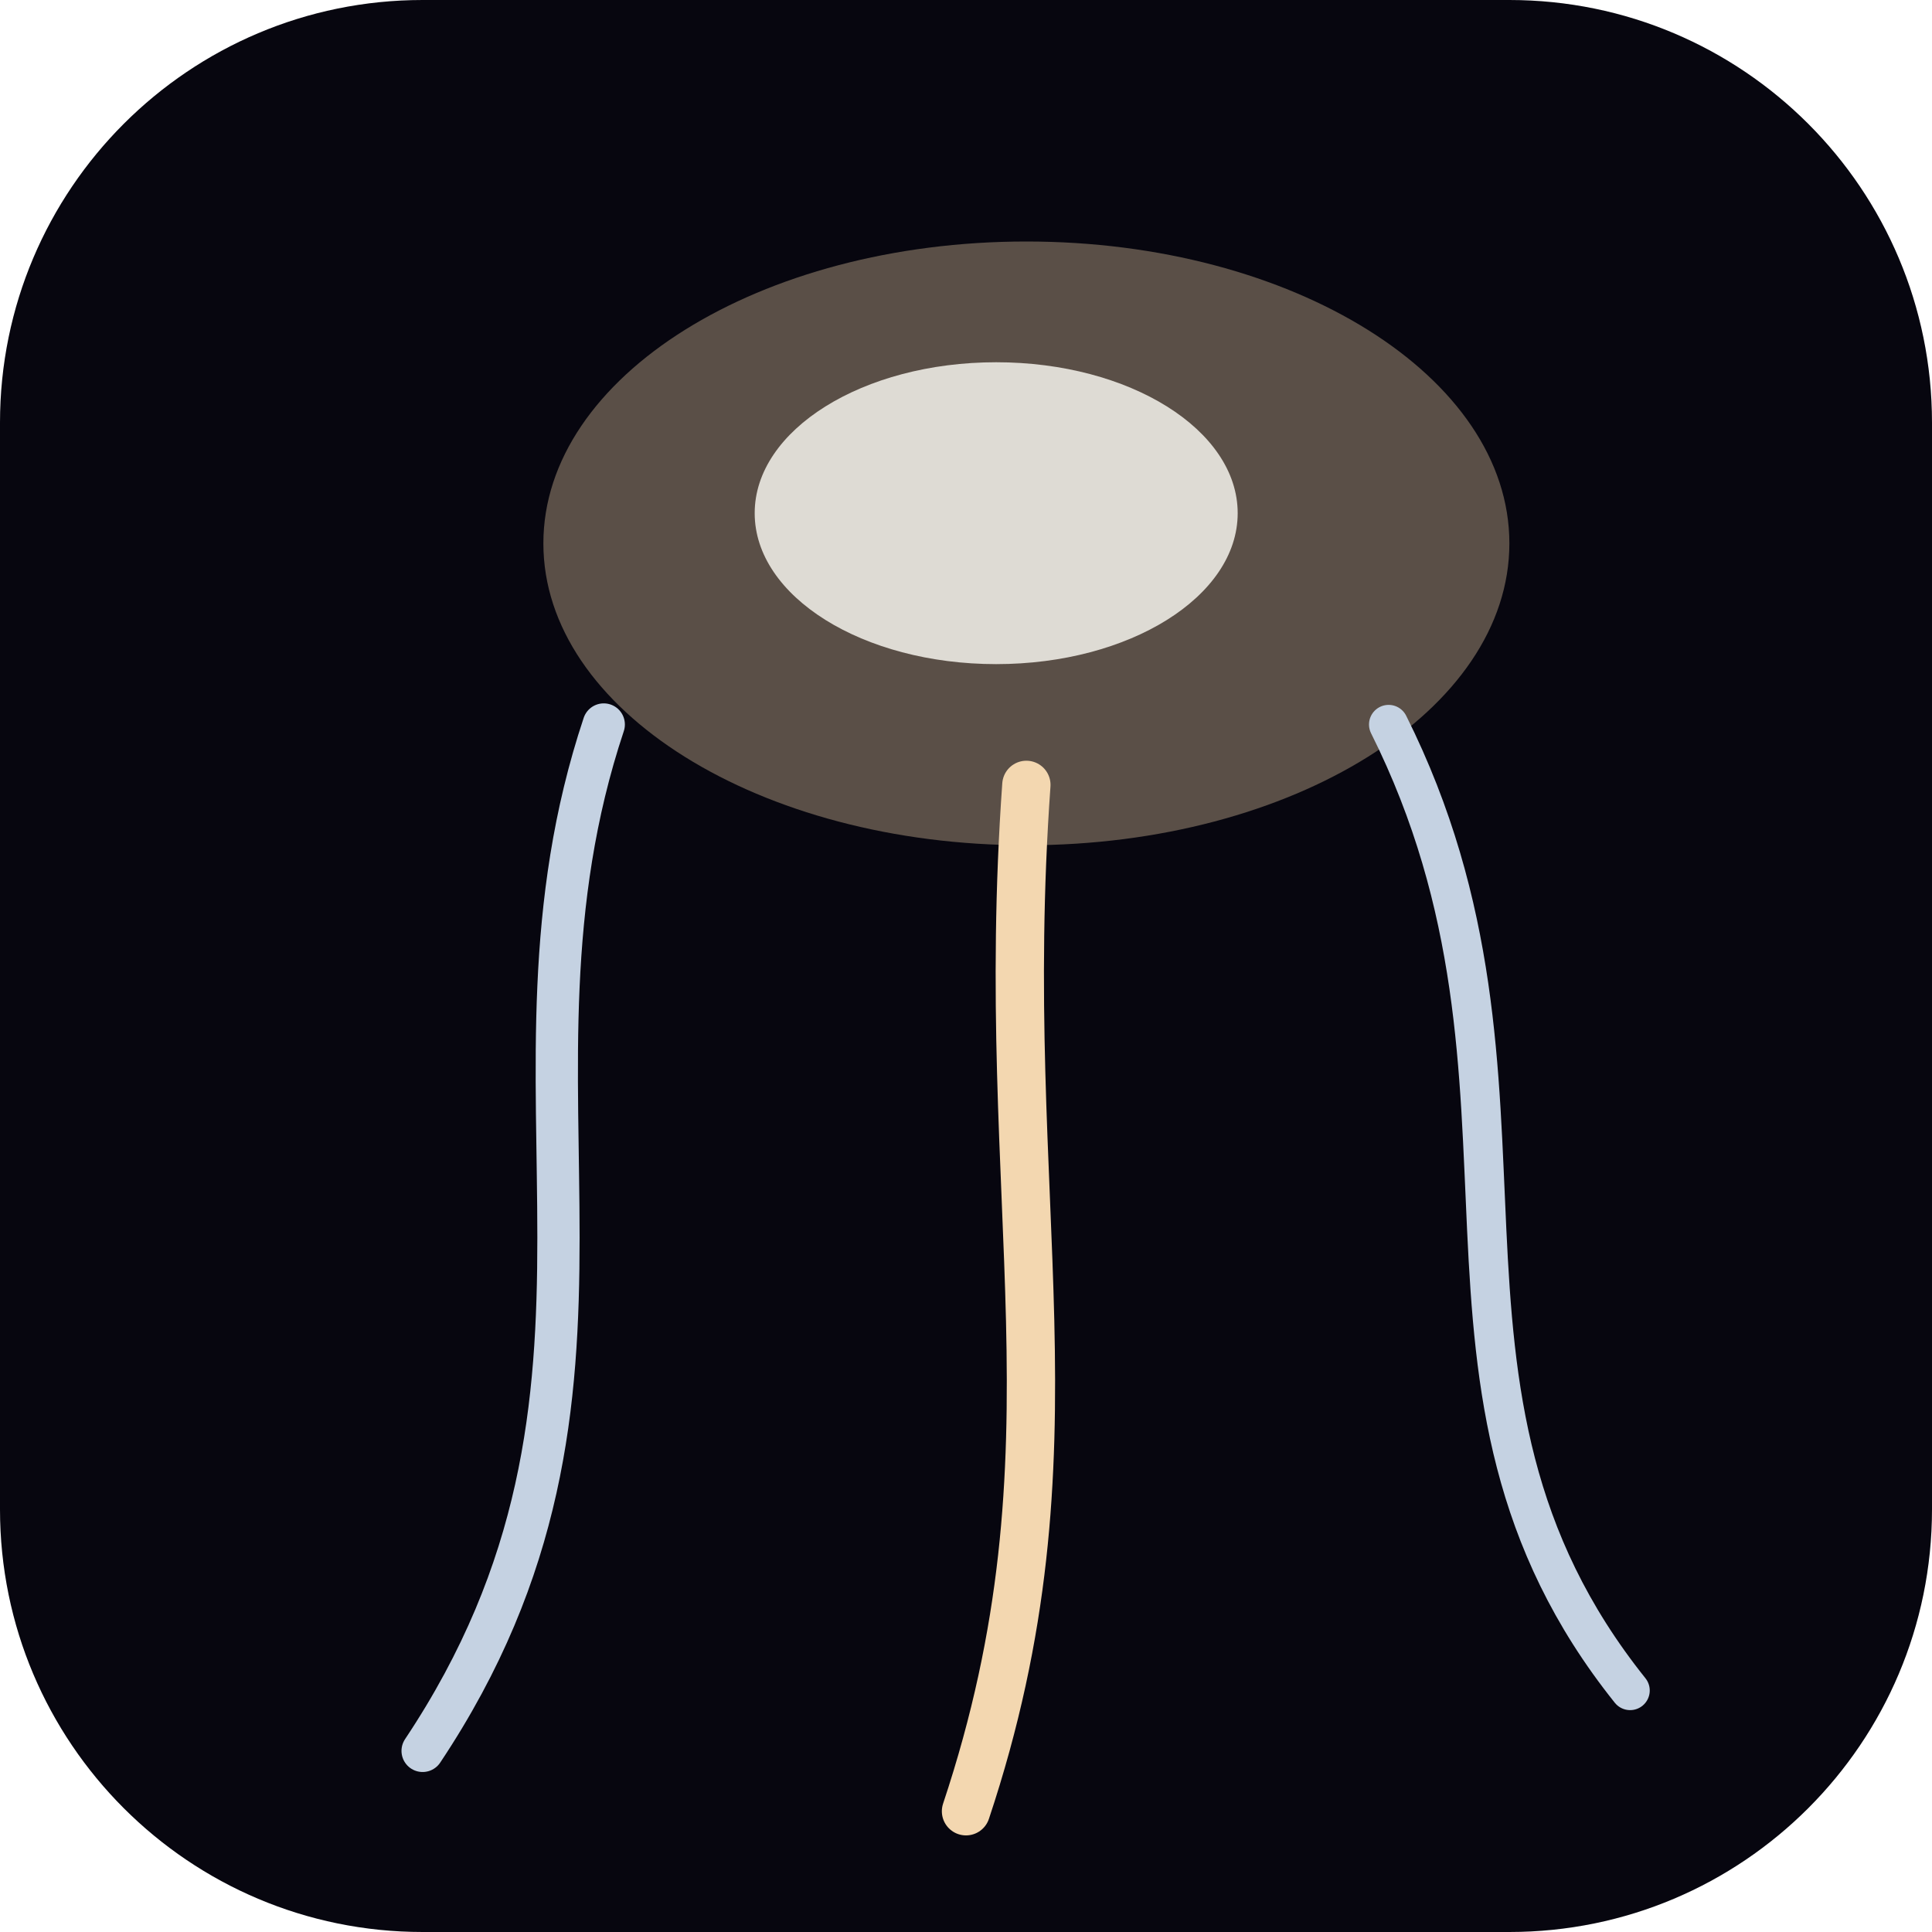
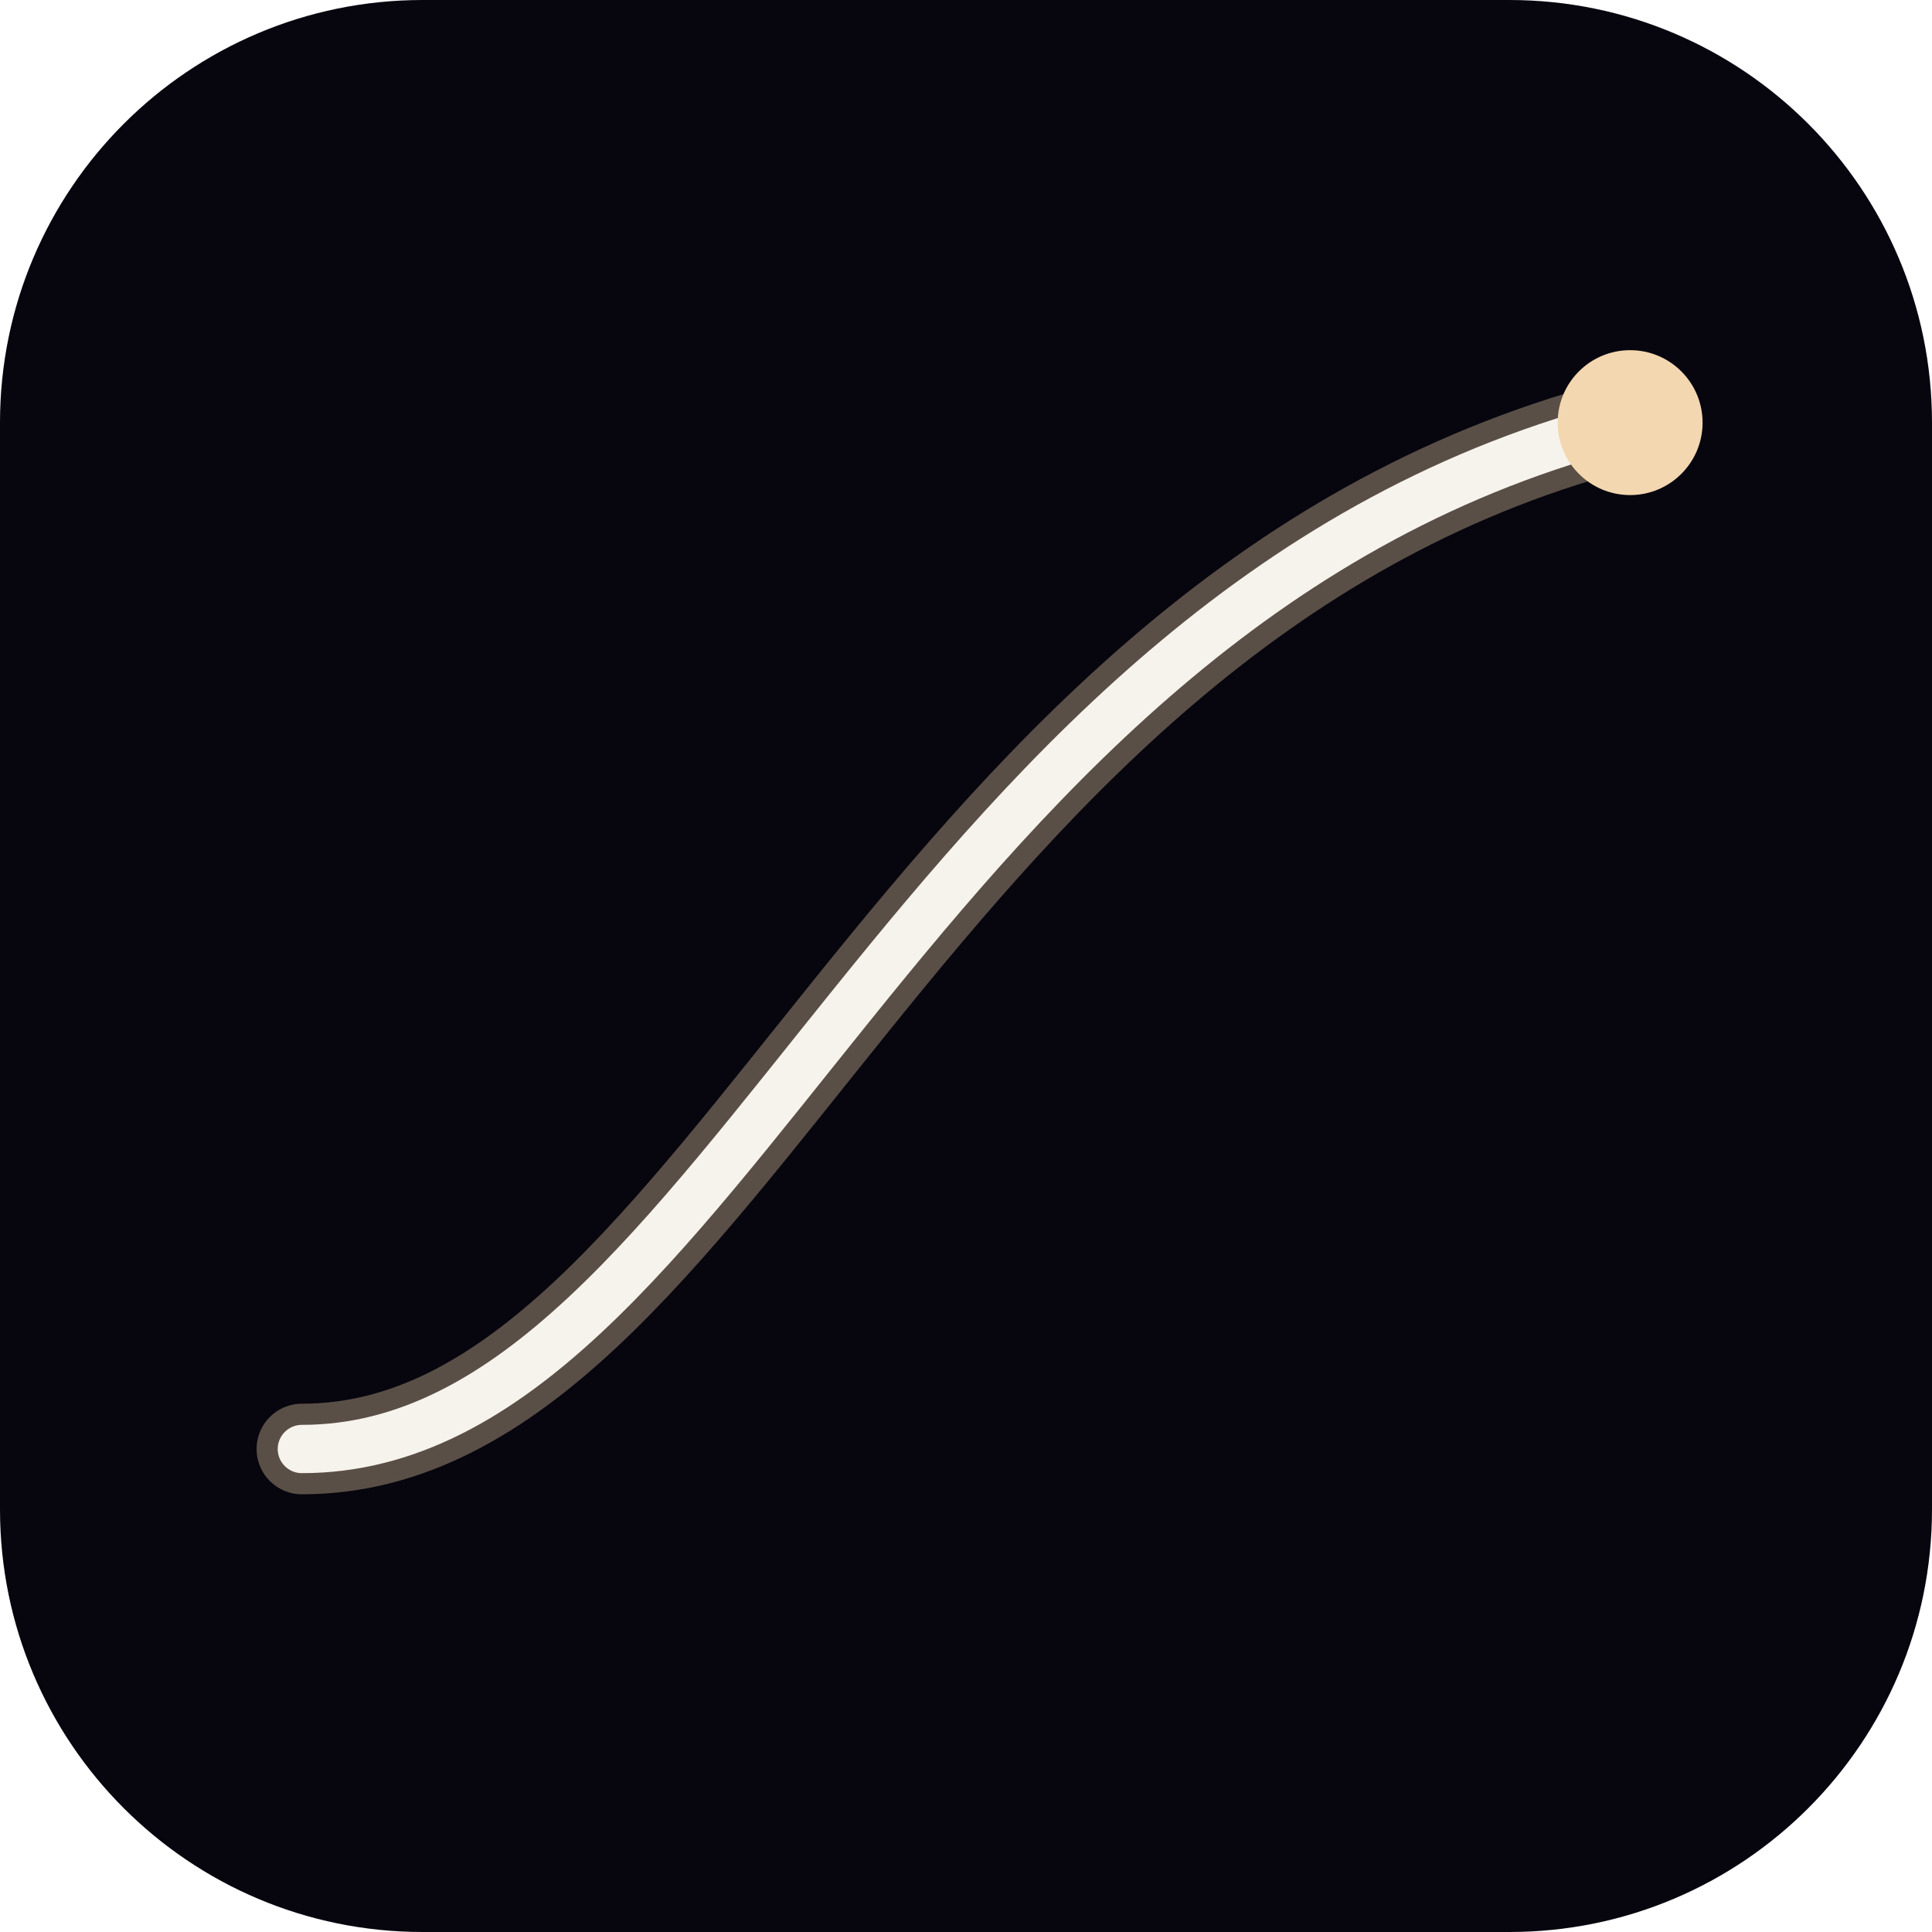
<svg xmlns="http://www.w3.org/2000/svg" viewBox="0 0 64 64">
  <rect width="64" height="64" rx="14" fill="#07060f" />
-   <ellipse cx="34" cy="18" rx="16" ry="10" fill="#f3d7b0" opacity="0.35" />
-   <ellipse cx="33" cy="17" rx="8" ry="5" fill="#f6f3ec" opacity="0.85" />
-   <path d="M20 24C16 36 22 46 14 58" fill="none" stroke="#c5d2e2" stroke-width="1.4" stroke-linecap="round" />
-   <path d="M34 26C33 40 36 48 32 60" fill="none" stroke="#f3d7b0" stroke-width="1.6" stroke-linecap="round" />
-   <path d="M46 24C52 36 46 46 54 56" fill="none" stroke="#c5d2e2" stroke-width="1.3" stroke-linecap="round" />
+   <path d="M10 48C24 48 30 20 54 14" fill="none" stroke="#f3d7b0" stroke-width="3" stroke-linecap="round" opacity="0.35" />
+   <path d="M10 48C24 48 30 20 54 14" fill="none" stroke="#f6f3ec" stroke-width="1.6" stroke-linecap="round" />
+   <circle cx="54" cy="14" r="2.4" fill="#f3d7b0" />
</svg>
